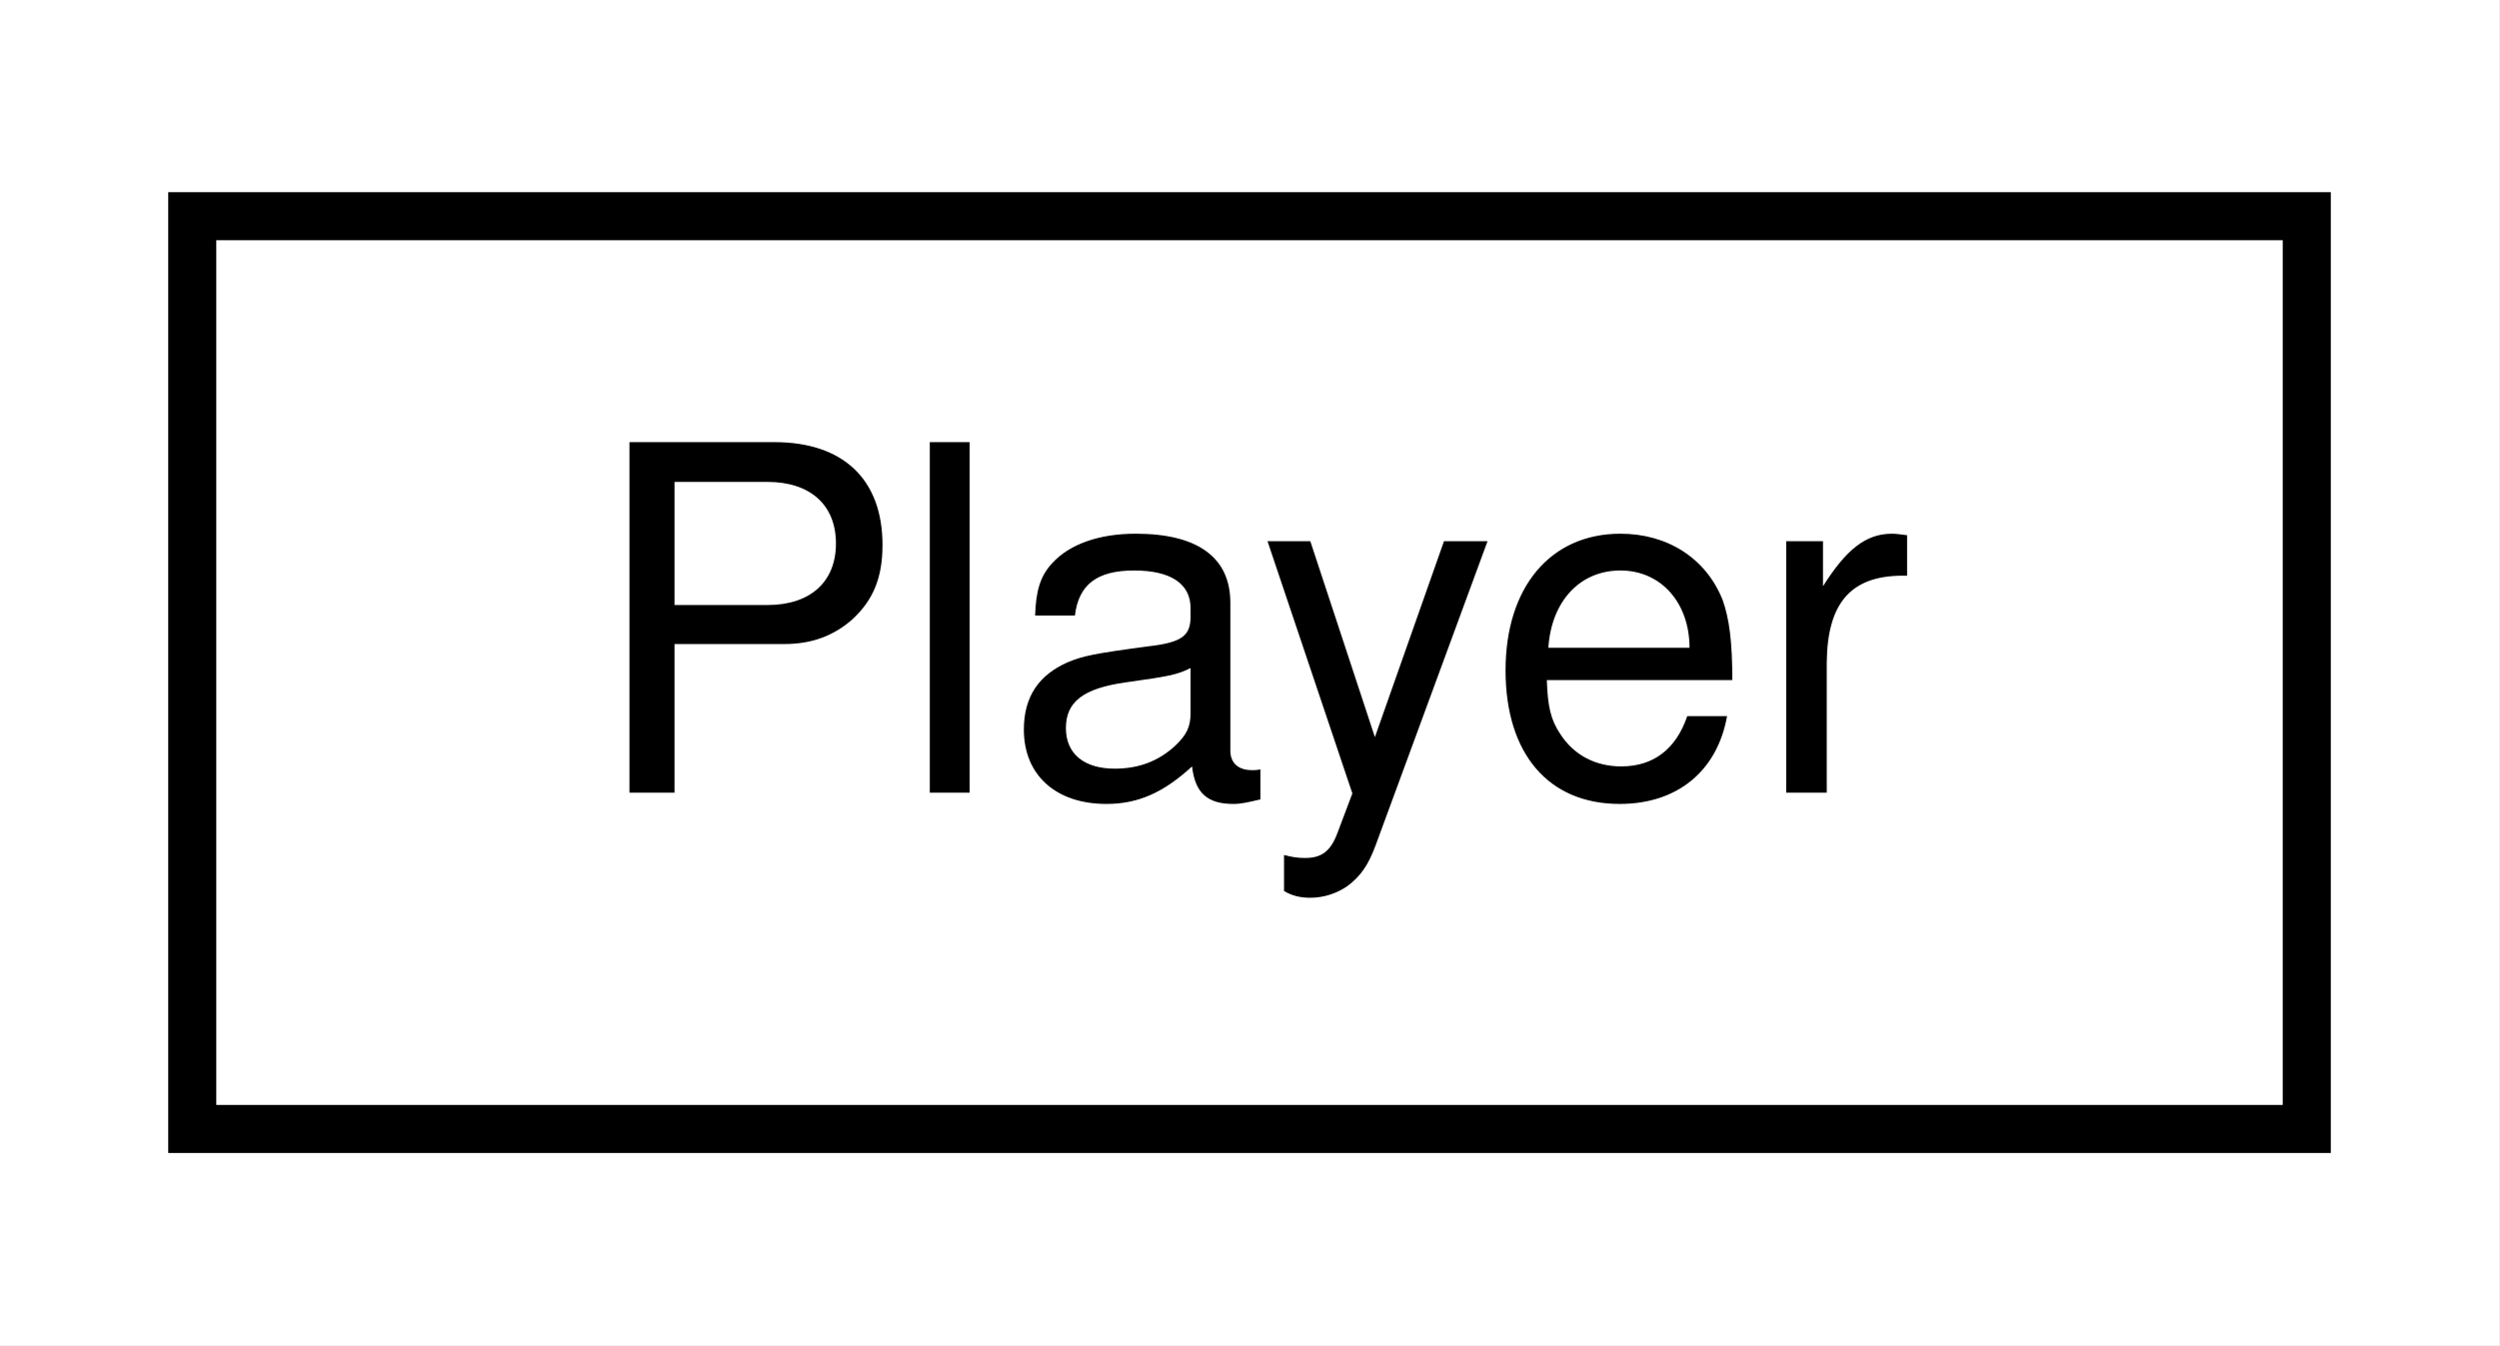
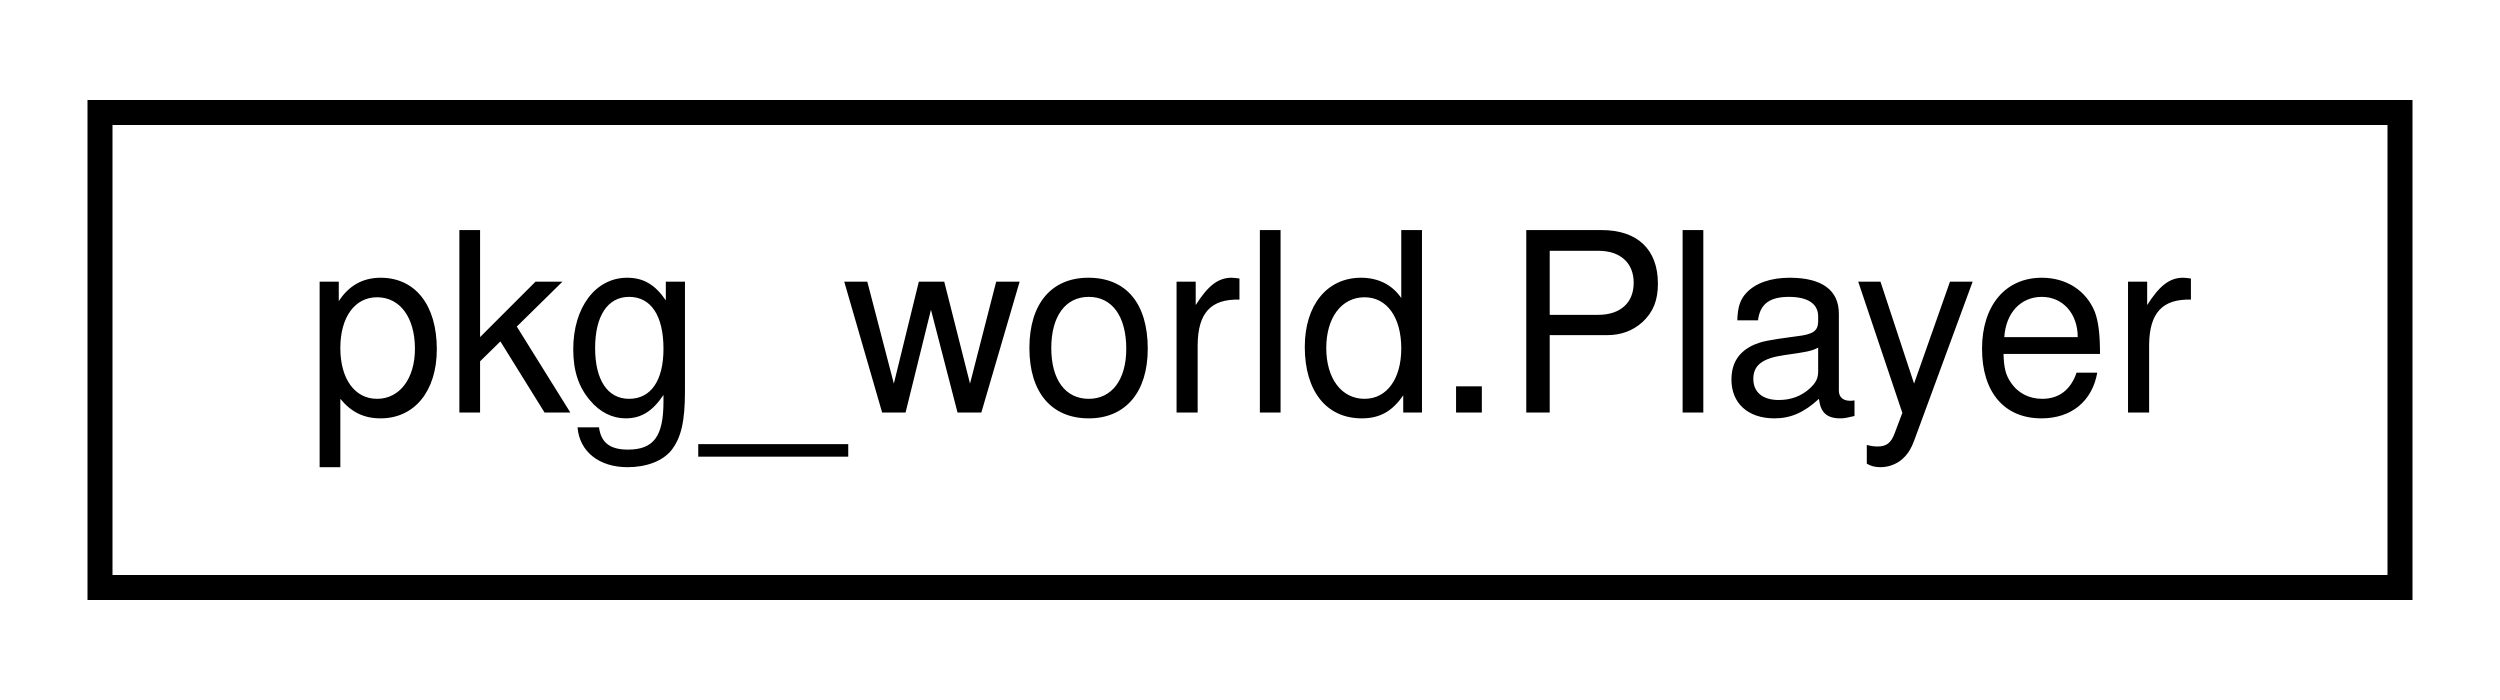
- <svg xmlns="http://www.w3.org/2000/svg" xmlns:xlink="http://www.w3.org/1999/xlink" width="52pt" height="28pt" viewBox="0.00 0.00 52.00 28.00">
+ <svg xmlns="http://www.w3.org/2000/svg" xmlns:xlink="http://www.w3.org/1999/xlink" width="100pt" height="28pt" viewBox="0.00 0.00 100.00 28.00">
  <g id="graph0" class="graph" transform="scale(1 1) rotate(0) translate(4 24)">
-     <polygon fill="white" stroke="none" points="-4,4 -4,-24 48,-24 48,4 -4,4" />
+     <polygon fill="white" stroke="none" points="-4,4 -4,-24 96,-24 96,4 -4,4" />
    <g id="node1" class="node">
      <g id="a_node1">
-         <a xlink:href="classPlayer.html" target="_top" xlink:title="class Player used to handle the user's player. ">
-           <polygon fill="white" stroke="black" points="0,-0.5 0,-19.5 44,-19.5 44,-0.5 0,-0.5" />
-           <text text-anchor="middle" x="22" y="-7.5" font-family="Helvetica,sans-Serif" font-size="10.00">Player</text>
+         <a xlink:href="classpkg__world_1_1Player.html" target="_top" xlink:title="class Player used to handle the user's player. ">
+           <polygon fill="white" stroke="black" points="0,-0.5 0,-19.5 92,-19.5 92,-0.5 0,-0.5" />
+           <text text-anchor="middle" x="46" y="-7.5" font-family="Helvetica,sans-Serif" font-size="10.00">pkg_world.Player</text>
        </a>
      </g>
    </g>
  </g>
</svg>
